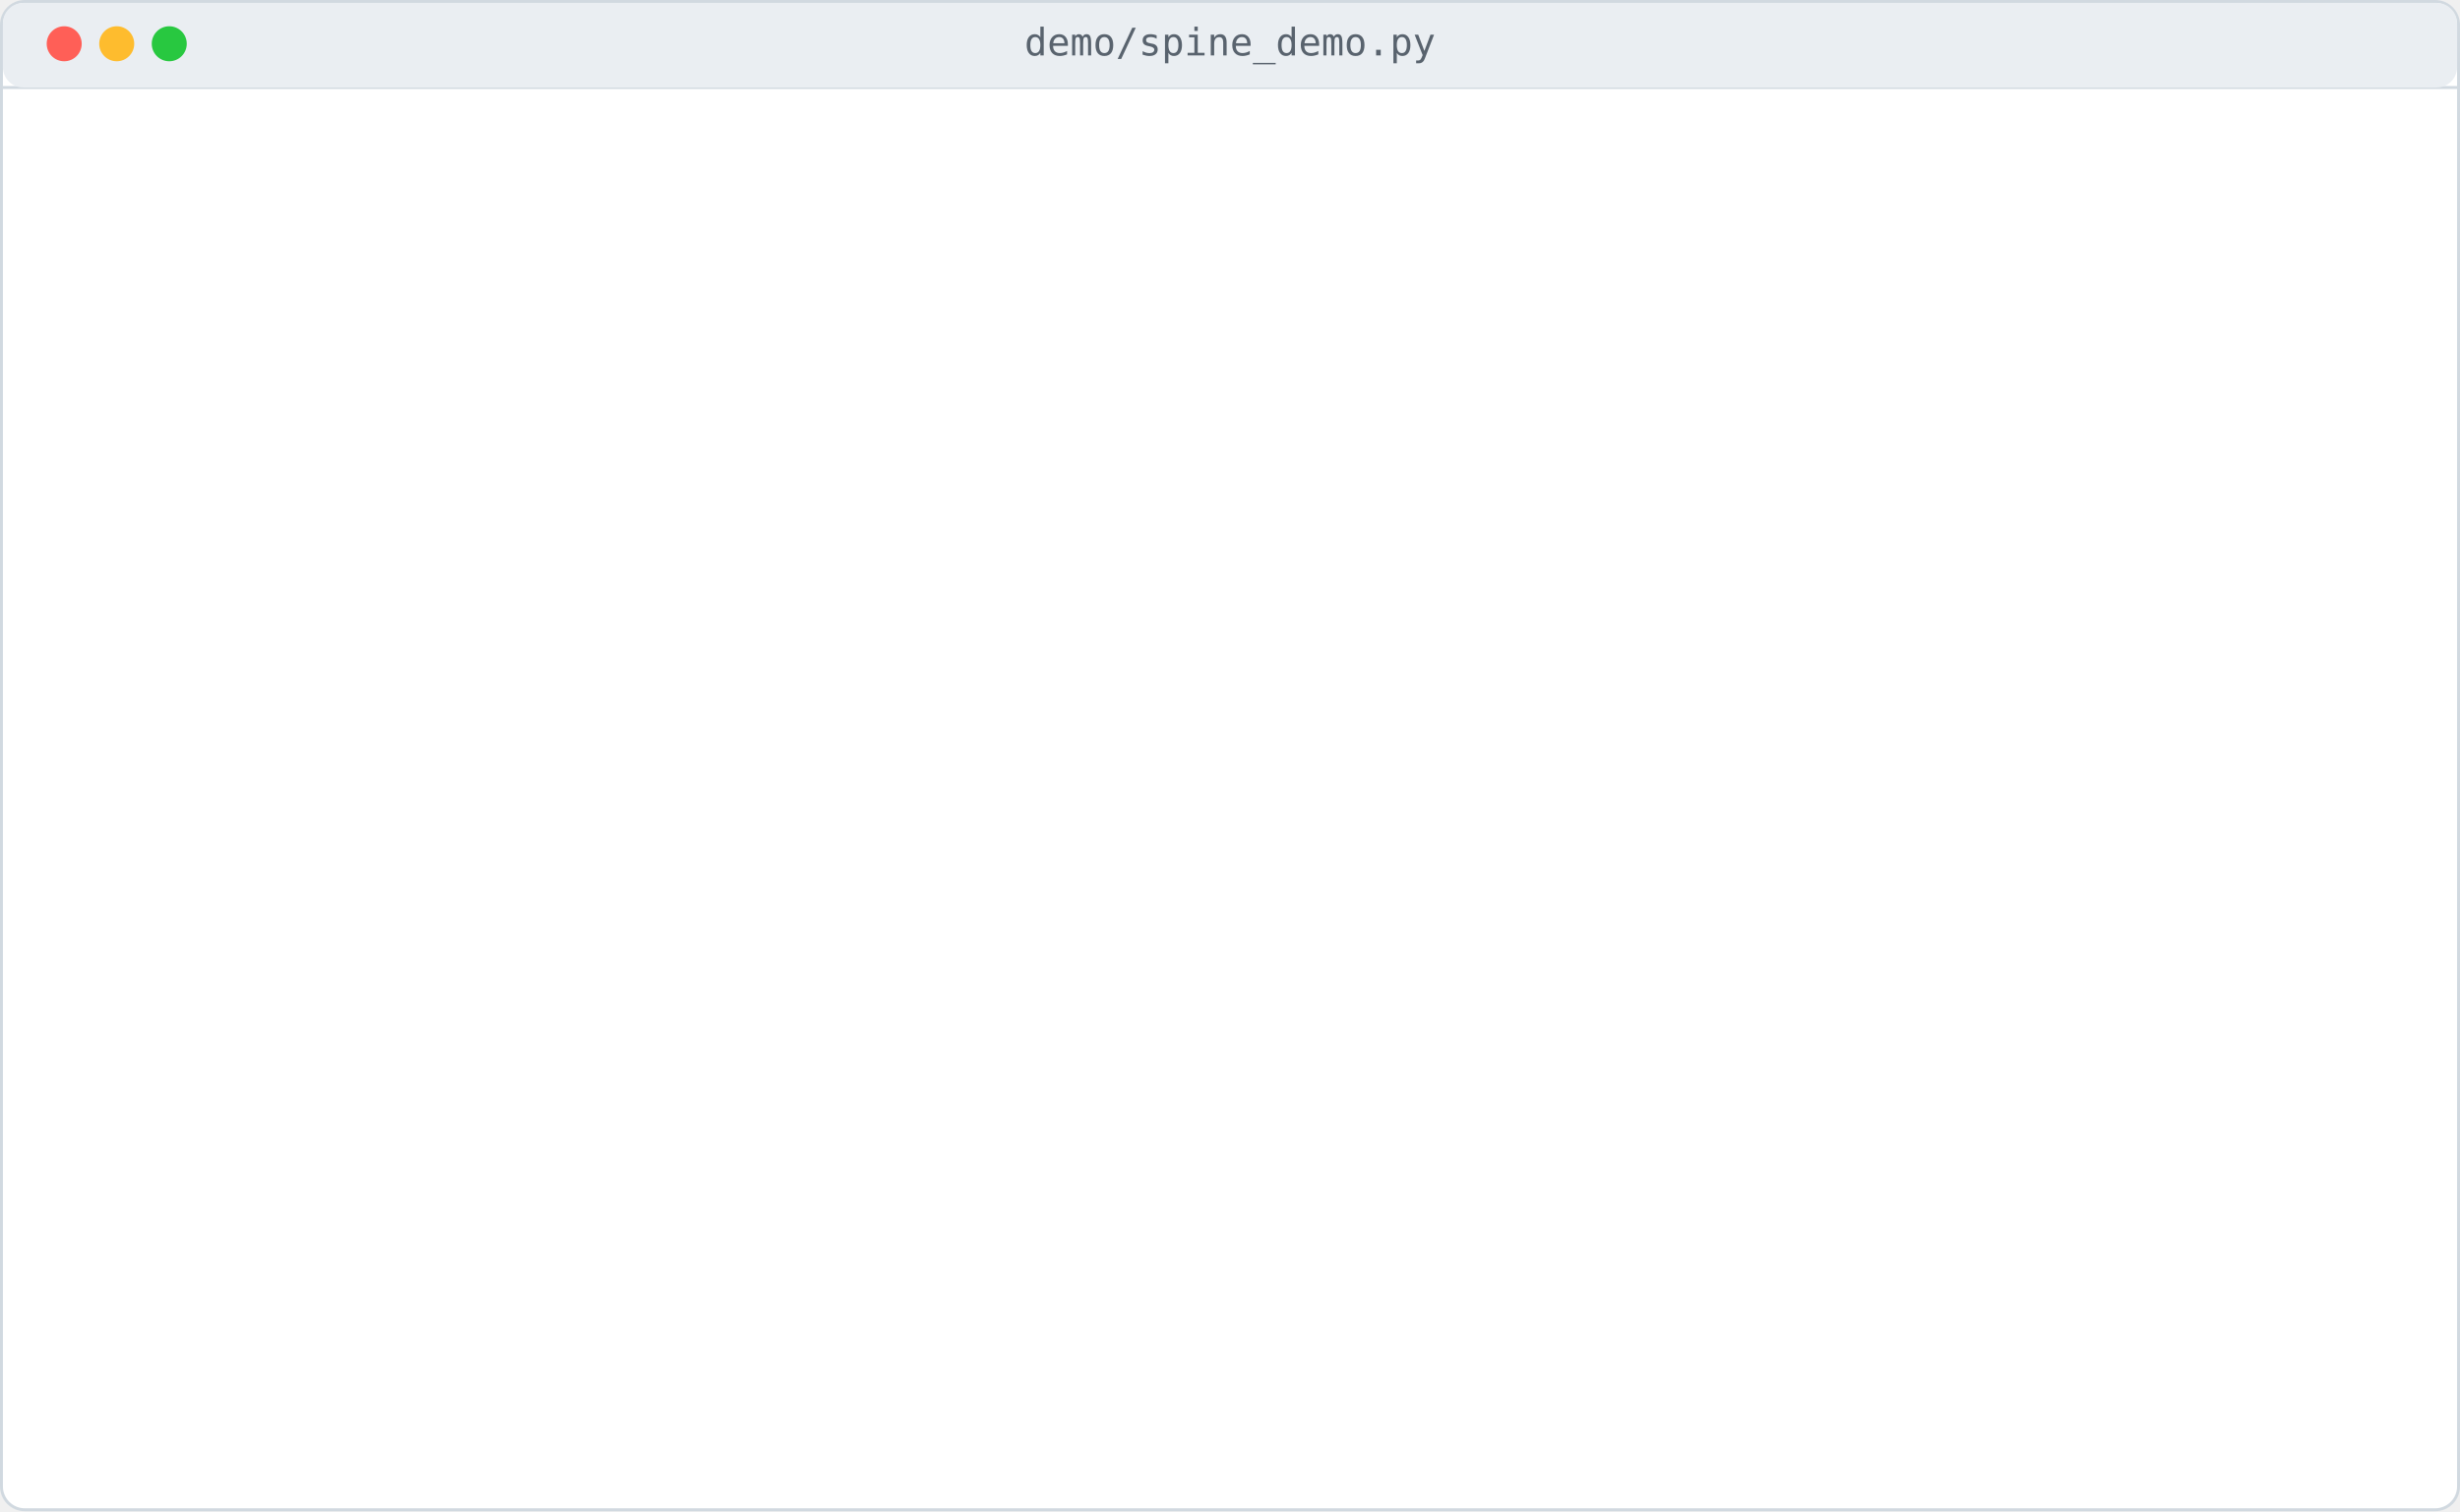
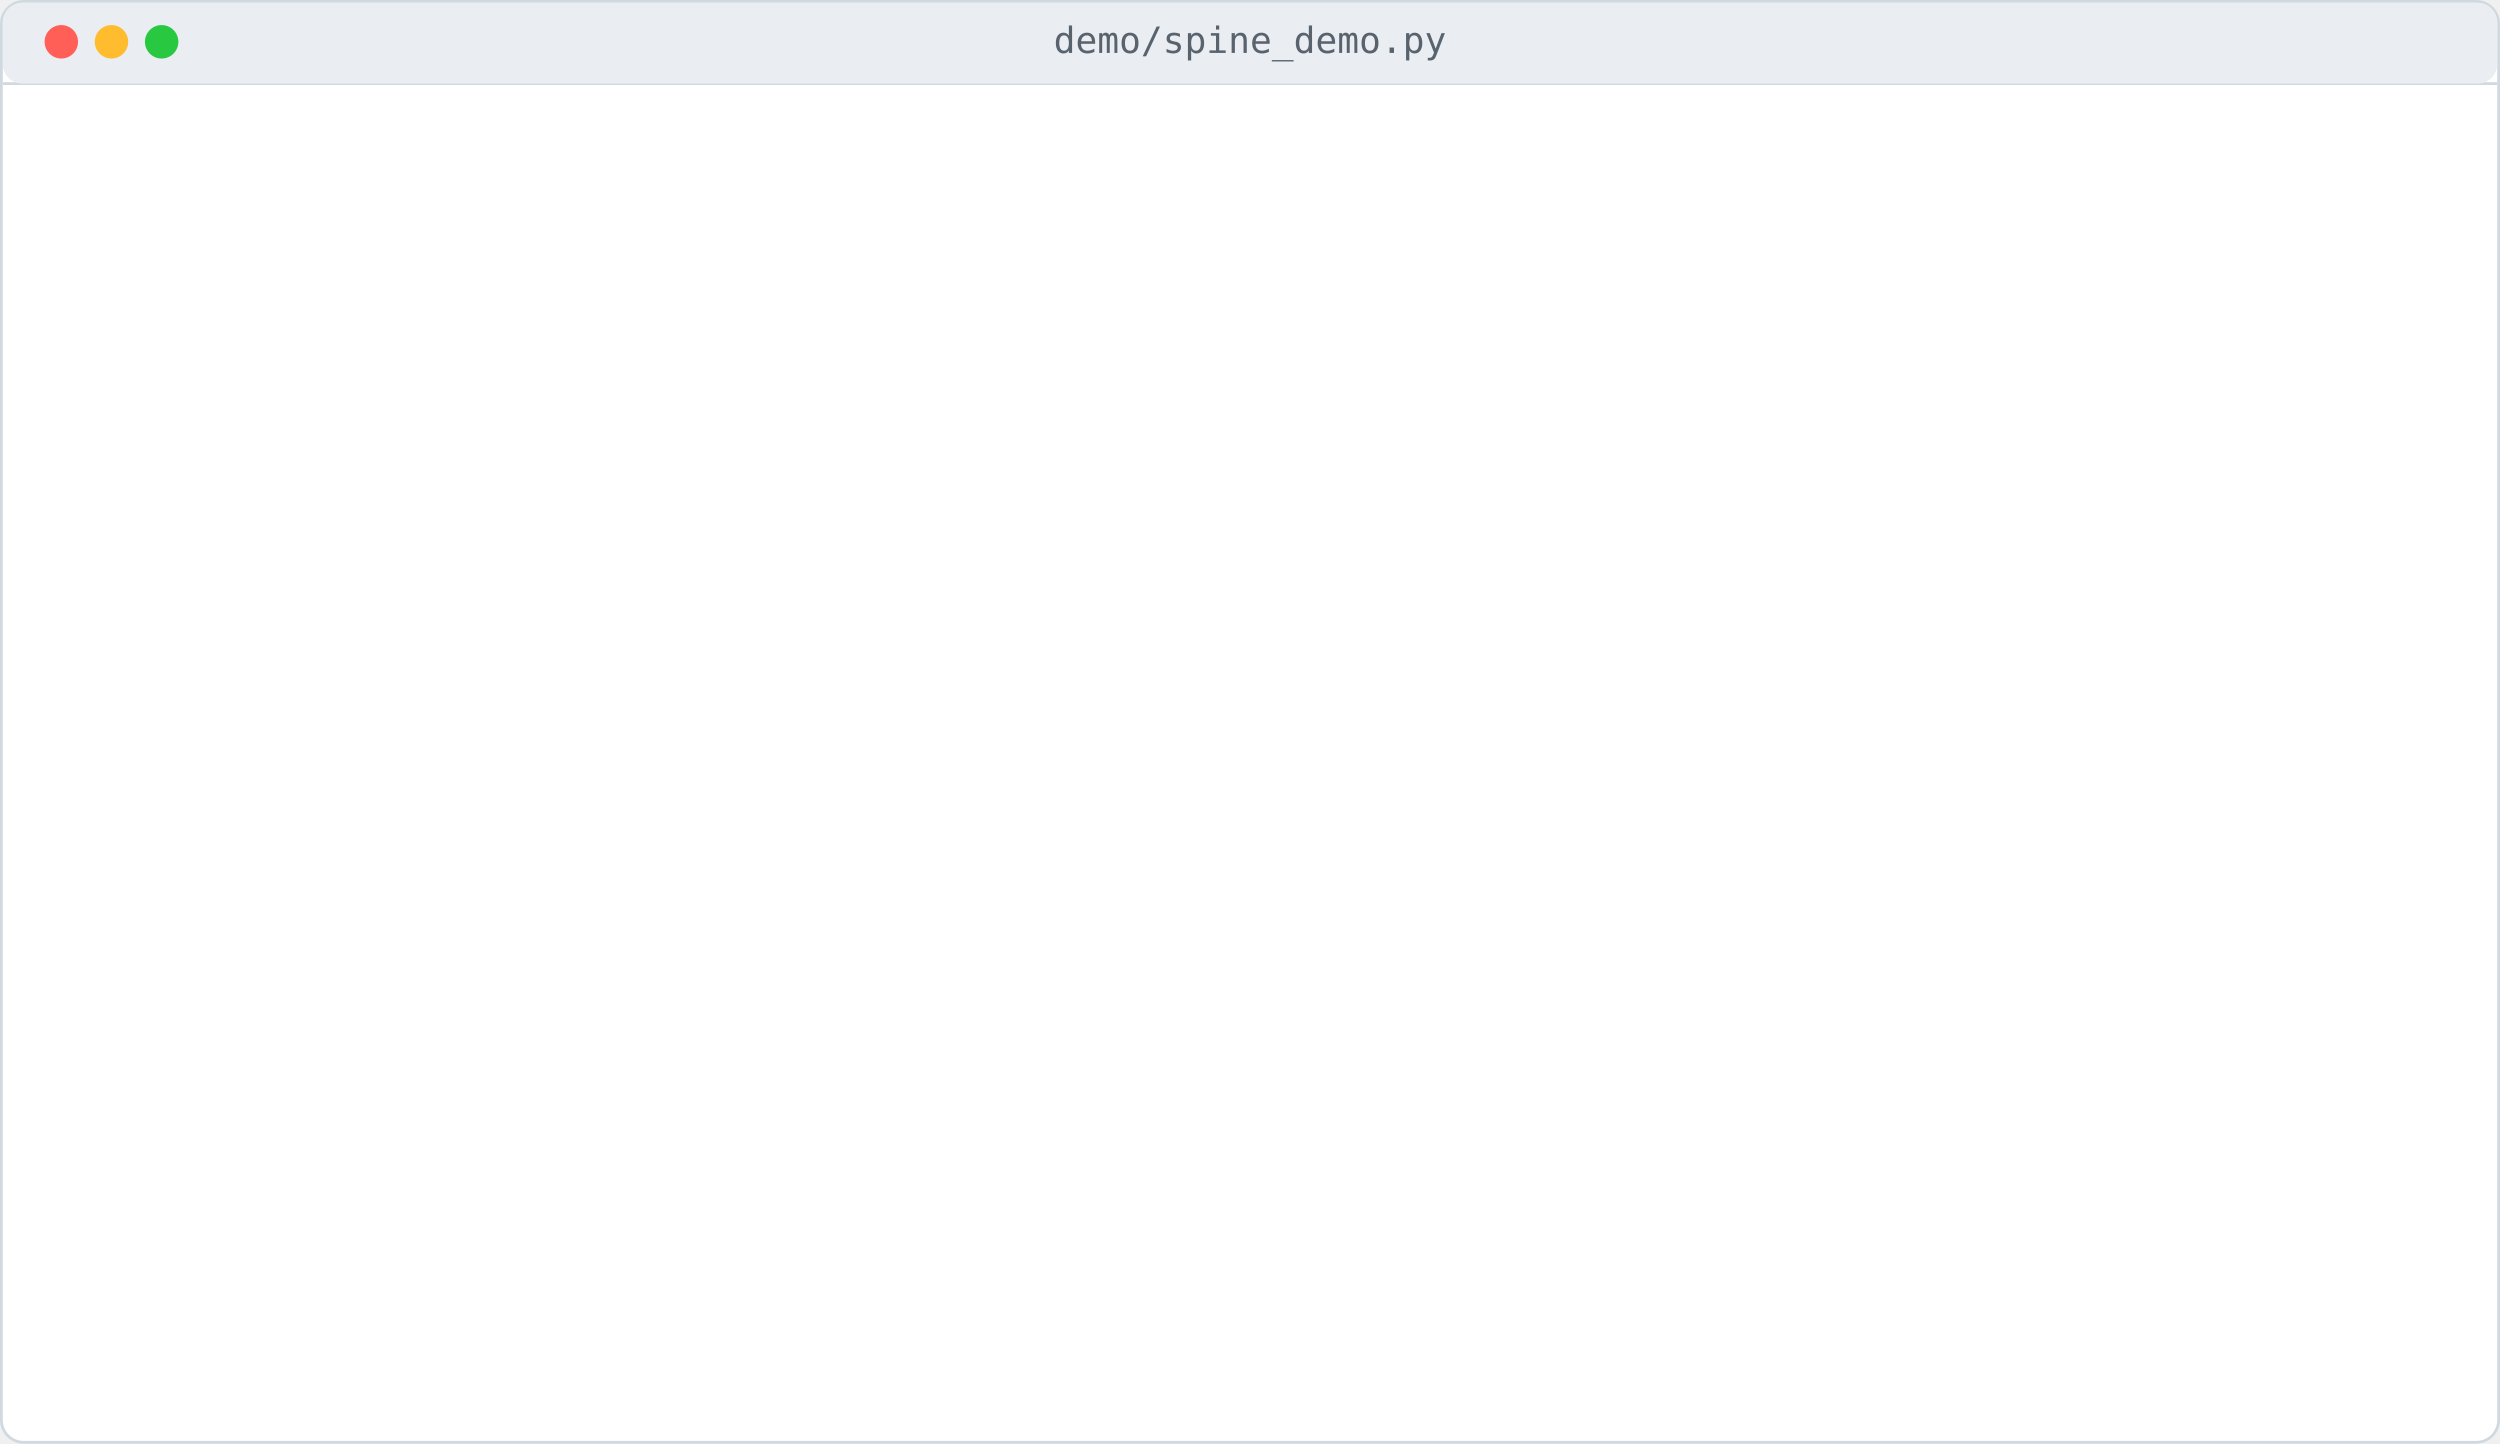
- <svg xmlns="http://www.w3.org/2000/svg" width="843" height="518" viewBox="0 0 843 518" role="img" aria-label="demo/spine_demo.py">
+ <svg xmlns="http://www.w3.org/2000/svg" width="897" height="518" viewBox="0 0 897 518" role="img" aria-label="demo/spine_demo.py">
  <style>text{font-family:ui-monospace,SFMono-Regular,Menlo,Consolas,monospace;font-size:13px;white-space:pre}.l{opacity:0;animation:show .01s linear forwards}@keyframes show{to{opacity:1}}@media (prefers-reduced-motion:reduce){.l{animation:none;opacity:1}}</style>
-   <rect x=".5" y=".5" width="842" height="517" rx="8" fill="#ffffff" stroke="#d1d9e0" />
-   <path d="M1 30h841" stroke="#d1d9e0" />
-   <rect x="1" y="1" width="841" height="29" rx="7" fill="#eaeef2" />
+   <rect x=".5" y=".5" width="896" height="517" rx="8" fill="#ffffff" stroke="#d1d9e0" />
+   <path d="M1 30h895" stroke="#d1d9e0" />
+   <rect x="1" y="1" width="895" height="29" rx="7" fill="#eaeef2" />
  <circle cx="22" cy="15.0" r="6" fill="#ff5f57" />
  <circle cx="40" cy="15.0" r="6" fill="#febc2e" />
  <circle cx="58" cy="15.0" r="6" fill="#28c840" />
-   <text x="421.5" y="19.0" text-anchor="middle" fill="#59636e">demo/spine_demo.py</text>
+   <text x="448.5" y="19.0" text-anchor="middle" fill="#59636e">demo/spine_demo.py</text>
  <text class="l" style="animation-delay:0.00s" x="16" y="61.2" fill="#59636e" xml:space="preserve">$ python3 demo/spine_demo.py</text>
  <text class="l" style="animation-delay:0.18s" x="16" y="80.2" fill="#1f2328" xml:space="preserve">WhatsApp agent case study: teaching model on invented leads (synthetic, not real)</text>
  <text class="l" style="animation-delay:0.36s" x="16" y="99.2" fill="#1f2328" xml:space="preserve">--------------------------------------------------------------------------------------------</text>
  <text class="l" style="animation-delay:0.54s" x="16" y="118.2" fill="#1a7f37" xml:space="preserve">Mon 10:00  OK      new lead lead-001 (Synthetic lead A) from webhook</text>
  <text class="l" style="animation-delay:0.72s" x="16" y="137.2" fill="#1a7f37" xml:space="preserve">Mon 10:00  OK      inbound m-1 from lead-001: "Is the 2BHK still available?"</text>
  <text class="l" style="animation-delay:0.90s" x="16" y="156.2" fill="#1a7f37" xml:space="preserve">Mon 10:00  OK      duplicate delivery of m-1 ignored (idempotent by message id)</text>
  <text class="l" style="animation-delay:1.08s" x="16" y="175.2" fill="#1a7f37" xml:space="preserve">Mon 10:05  OK      new lead lead-002 (Synthetic lead B) from webhook</text>
-   <text class="l" style="animation-delay:1.26s" x="16" y="194.2" fill="#9a6700" xml:space="preserve">Mon 10:05  WAIT    follow-up-agent proposed template 'warm_follow_up' for lead-001: waiting for owner ap</text>
+   <text class="l" style="animation-delay:1.26s" x="16" y="194.2" fill="#9a6700" xml:space="preserve">Mon 10:05  WAIT    follow-up-agent proposed template 'demo_template_1' for lead-001: waiting for owner approval</text>
  <text class="l" style="animation-delay:1.44s" x="16" y="213.2" fill="#1a7f37" xml:space="preserve">Mon 10:20  SENT    owner approved; follow-up to lead-001 sent (simulated)</text>
  <text class="l" style="animation-delay:1.62s" x="16" y="232.2" fill="#9a6700" xml:space="preserve">Mon 11:00  HOLD    staff replied to lead-002: agents step back until Tue 11:00</text>
  <text class="l" style="animation-delay:1.80s" x="16" y="251.2" fill="#9a6700" xml:space="preserve">Mon 11:00  HOLD    follow-up-agent follow-up for lead-002 dropped: human takeover active</text>
  <text class="l" style="animation-delay:1.98s" x="16" y="270.2" fill="#9a6700" xml:space="preserve">Mon 14:00  SPOOL   writer busy, webhook inbound spooled (1 waiting)</text>
  <text class="l" style="animation-delay:2.16s" x="16" y="289.2" fill="#9a6700" xml:space="preserve">Mon 14:00  SPOOL   writer busy, scheduler-agent propose_followup spooled (2 waiting)</text>
  <text class="l" style="animation-delay:2.34s" x="16" y="308.2" fill="#1a7f37" xml:space="preserve">Mon 14:01  OK      inbound m-3 from lead-001: "Can I visit on Saturday?"</text>
-   <text class="l" style="animation-delay:2.52s" x="16" y="327.2" fill="#9a6700" xml:space="preserve">Mon 14:01  WAIT    scheduler-agent proposed template 'site_visit_reminder' for lead-001: waiting for own</text>
+   <text class="l" style="animation-delay:2.52s" x="16" y="327.2" fill="#9a6700" xml:space="preserve">Mon 14:01  WAIT    scheduler-agent proposed template 'demo_template_2' for lead-001: waiting for owner approval</text>
  <text class="l" style="animation-delay:2.70s" x="16" y="346.2" fill="#1f2328" xml:space="preserve">Mon 14:01  replay  2 spooled write(s) applied</text>
  <text class="l" style="animation-delay:2.88s" x="16" y="365.2" fill="#1a7f37" xml:space="preserve">Mon 14:01  OK      owner note: lead-001 stage new -&gt; site-visit (undo handle U001)</text>
  <text class="l" style="animation-delay:3.06s" x="16" y="384.2" fill="#9a6700" xml:space="preserve">Mon 14:01  WAIT    owner note 'mark lead-002 lost' is sensitive or ambiguous: asked the owner to confirm</text>
  <text class="l" style="animation-delay:3.24s" x="16" y="403.2" fill="#9a6700" xml:space="preserve">Mon 22:30  HOLD    owner approved lead-001, but it is quiet hours: held until Tue 09:00</text>
  <text class="l" style="animation-delay:3.42s" x="16" y="422.2" fill="#1a7f37" xml:space="preserve">Tue 09:00  SENT    quiet hours over: 1 held message(s) sent (simulated)</text>
  <text class="l" style="animation-delay:3.60s" x="16" y="441.2" fill="#1a7f37" xml:space="preserve">Tue 09:00  OK      undo U001: lead-001 stage back to new</text>
  <text class="l" style="animation-delay:3.78s" x="16" y="460.2" fill="#1f2328" xml:space="preserve">--------------------------------------------------------------------------------------------</text>
  <text class="l" style="animation-delay:3.96s" x="16" y="479.2" fill="#1f2328" xml:space="preserve">outbox: sent=2 · inbound stored: 2 · journal entries: 12 · spool: 0</text>
  <text class="l" style="animation-delay:4.14s" x="16" y="498.2" fill="#1f2328" xml:space="preserve">every write went through one writer; nothing was sent to anyone</text>
</svg>
